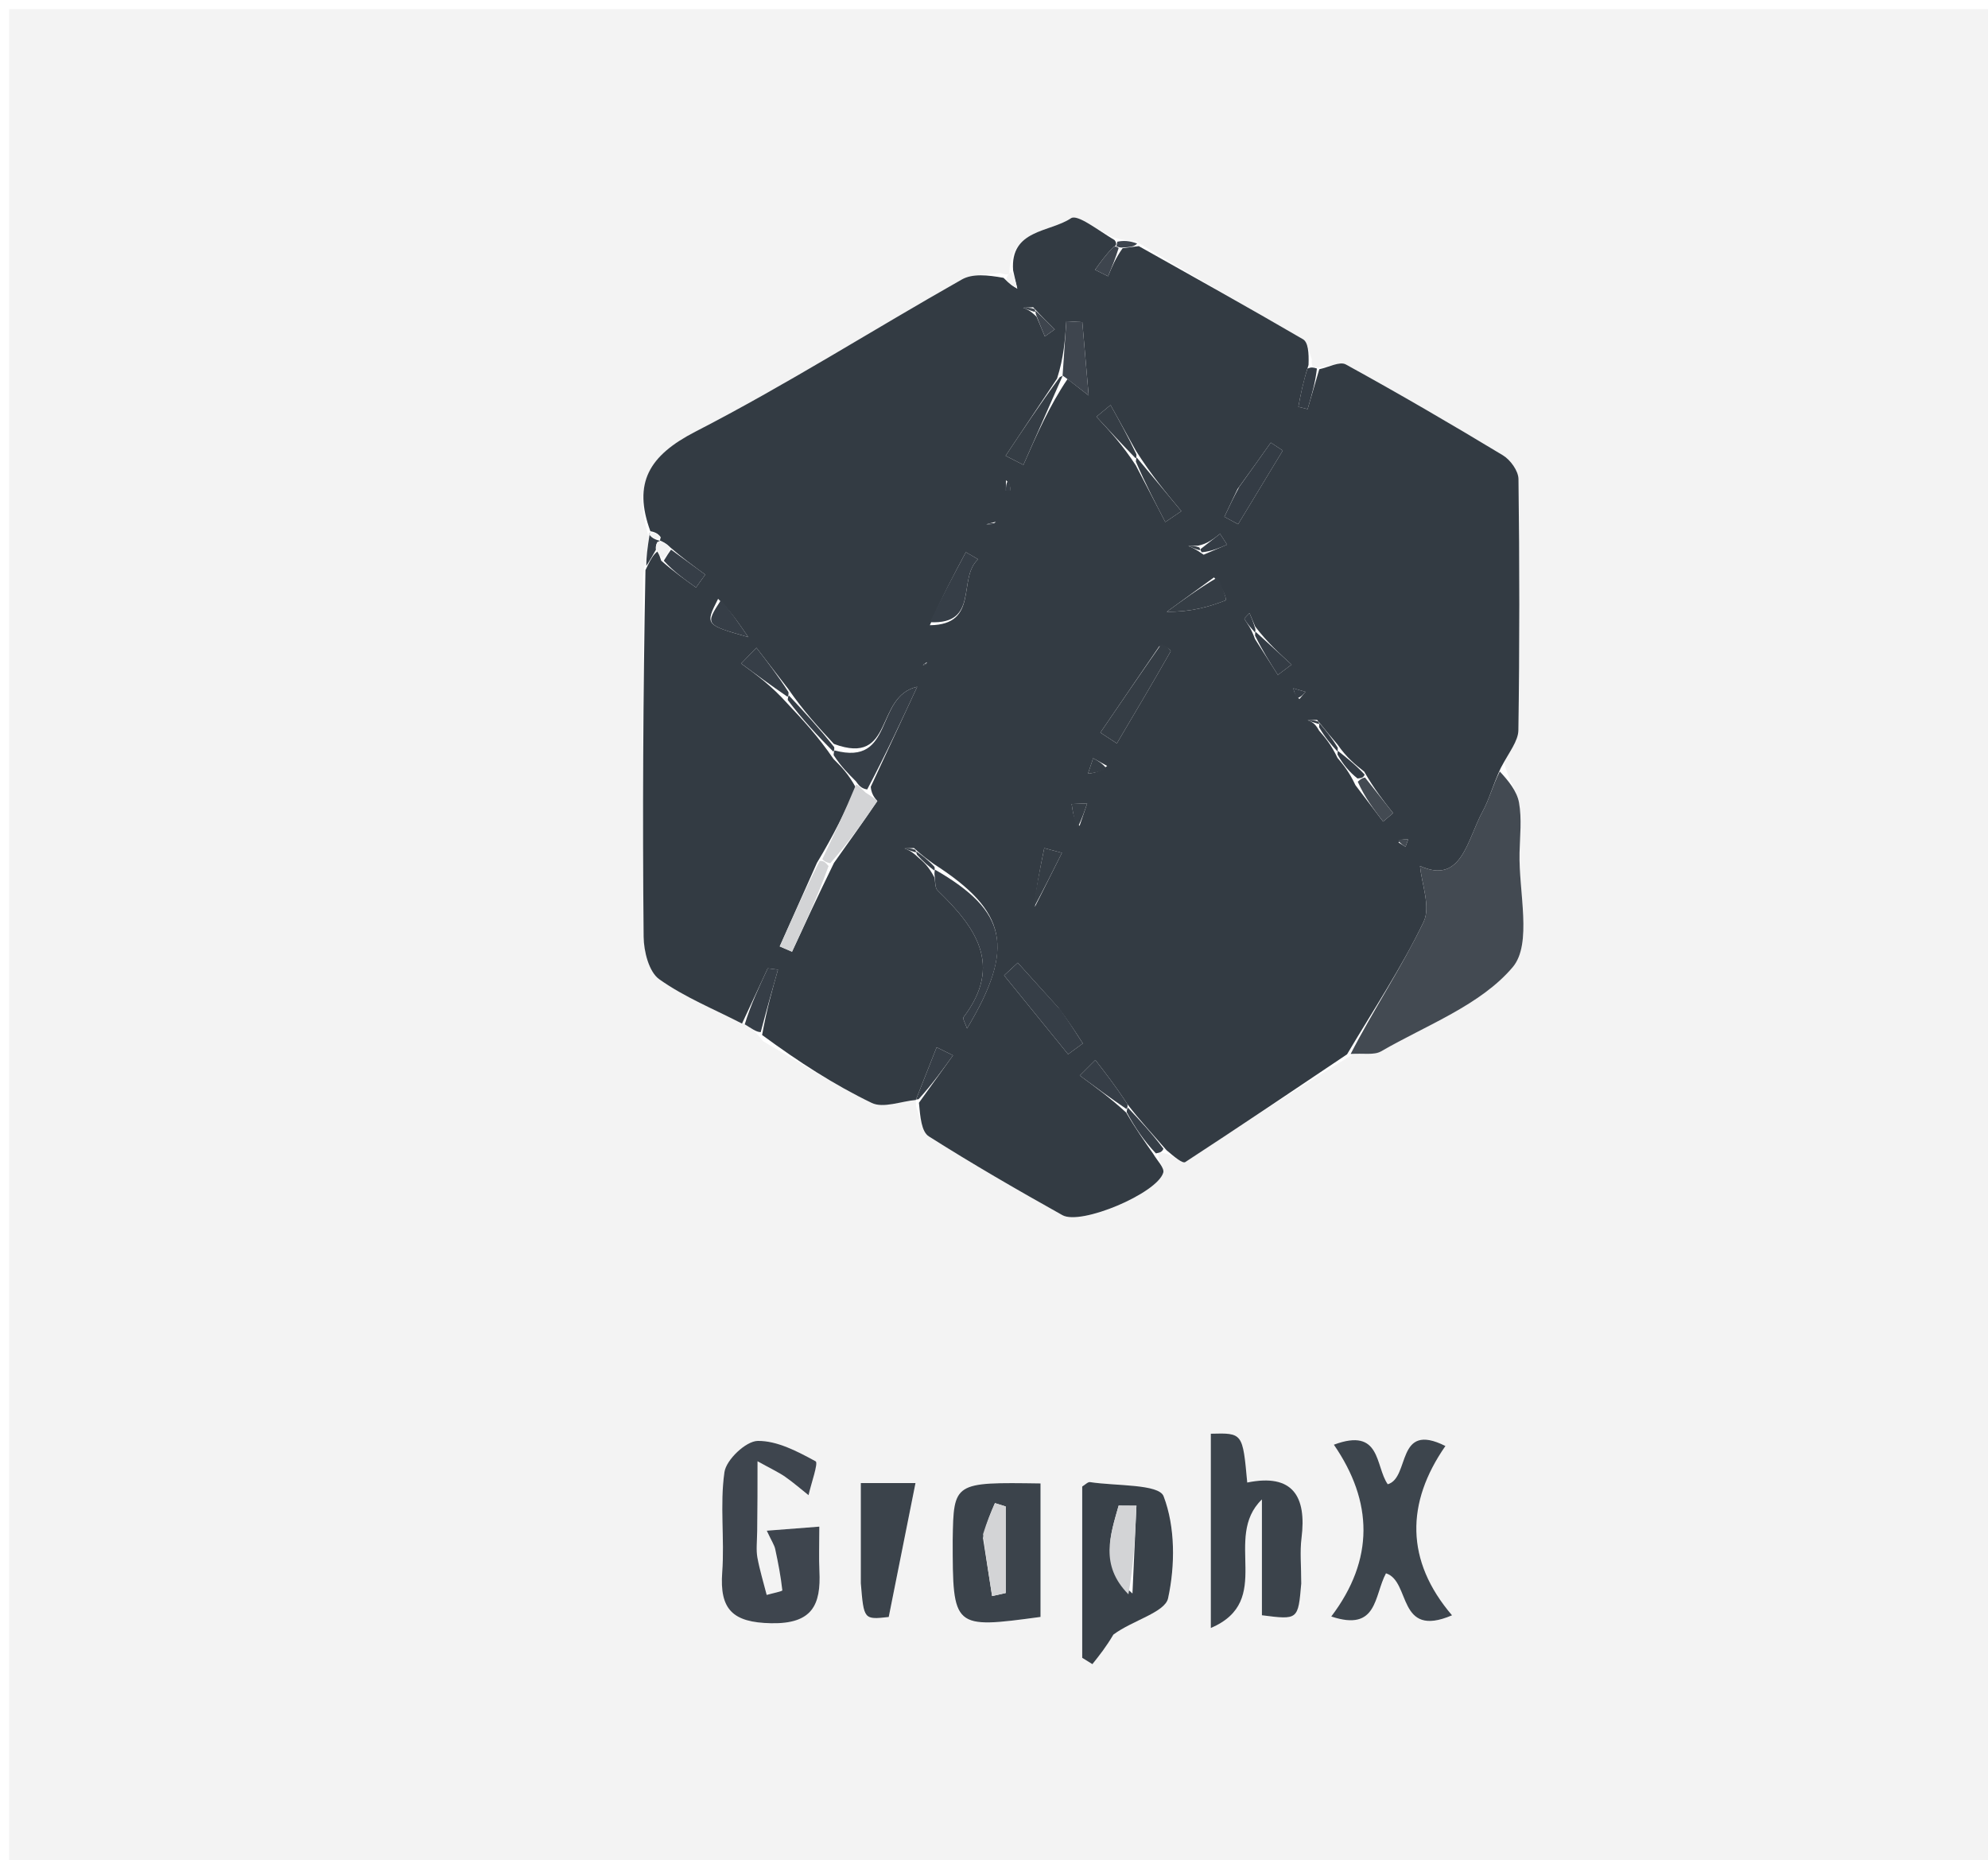
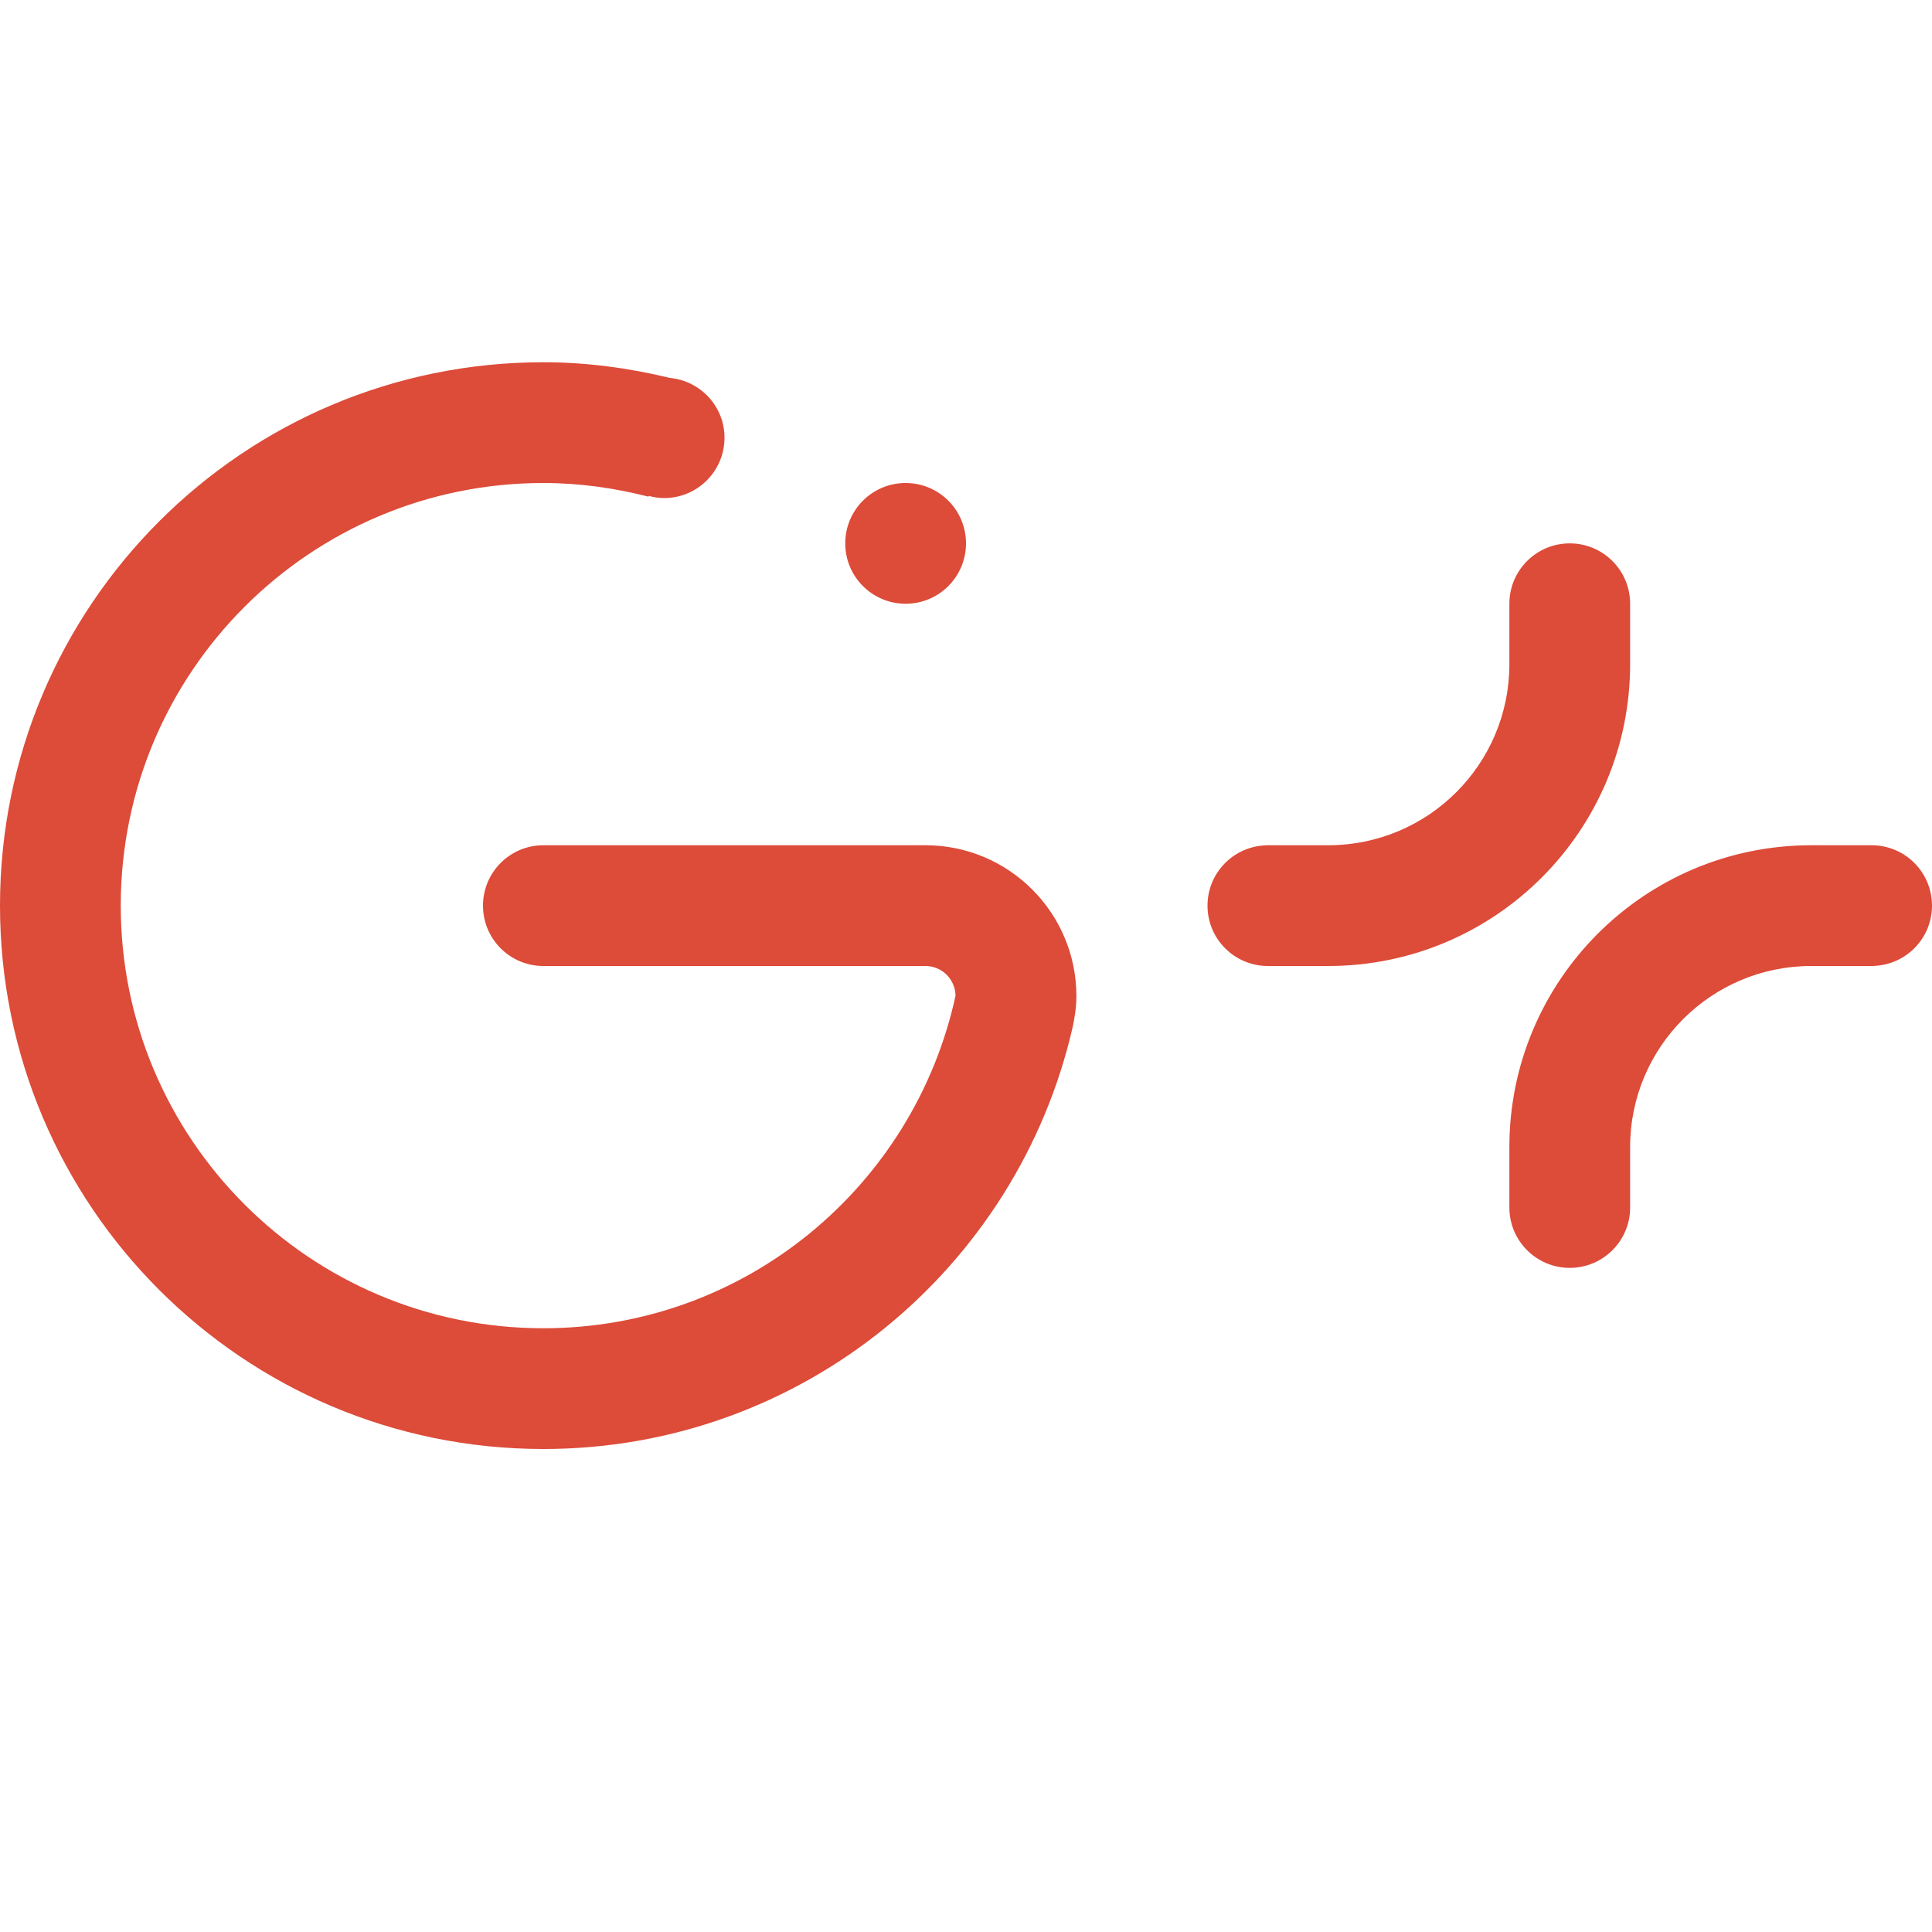
- <svg xmlns="http://www.w3.org/2000/svg" version="1.1" id="Layer_1" x="0px" y="0px" width="100%" viewBox="0 0 217 203" enable-background="new 0 0 217 203" xml:space="preserve">
-   <path fill="#F3F3F3" opacity="1" stroke="none" d=" M136,204   C90.667,204 45.833,204 1,204   C1,136.333 1,68.667 1,1   C73.333,1 145.667,1 218,1   C218,68.667 218,136.333 218,204   C190.833,204 163.667,204 136,204  M121.371,25.866   C119.839,25.122 117.614,23.345 116.902,23.823   C114.593,25.374 110.257,25.03 110.184,29.835   C110.055,29.95 109.926,30.065 109.203,29.801   C107.789,30.015 106.157,29.846 104.994,30.504   C95.279,36.002 85.835,42.012 75.92,47.109   C70.823,49.729 69.068,52.734 70.826,58.675   C70.679,59.759 70.533,60.844 70.201,62.857   C70.194,75.988 70.13,89.12 70.255,102.25   C70.27,103.843 70.833,106.084 71.955,106.884   C74.717,108.852 77.952,110.156 81.589,111.887   C82.056,112.269 82.522,112.651 83.288,113.652   C87.225,115.937 91.066,118.418 95.154,120.389   C96.412,120.996 98.342,120.212 99.995,120   C99.995,120 99.934,120.038 100.002,120.817   C100.447,121.919 100.574,123.525 101.39,124.042   C106.155,127.059 111.045,129.886 115.97,132.64   C117.996,133.774 126.294,130.263 126.974,128.005   C127.132,127.48 126.282,126.652 126.448,125.833   C126.635,125.799 126.821,125.766 127.659,126.043   C128.245,126.331 129.098,127.028 129.378,126.845   C135.303,122.984 141.163,119.024 147.825,115.006   C148.81,114.941 149.984,115.202 150.75,114.759   C155.715,111.887 161.609,109.721 165.12,105.568   C167.278,103.014 165.761,97.343 165.866,93.071   C165.911,91.252 166.122,89.389 165.812,87.624   C165.589,86.35 164.63,85.204 164.207,83.259   C164.741,82.073 165.723,80.893 165.74,79.699   C165.874,70.563 165.869,61.423 165.75,52.286   C165.739,51.398 164.865,50.19 164.049,49.697   C158.398,46.281 152.688,42.959 146.903,39.779   C146.235,39.411 144.985,40.103 143.49,40.14   C143.314,40.099 143.139,40.057 143.195,39.223   C142.884,38.472 142.787,37.355 142.228,37.029   C136.296,33.568 130.29,30.234 123.938,26.297   C123.286,26.271 122.633,26.246 121.371,25.866  M82.688,166.578   C82.688,164.481 82.688,162.385 82.688,159.501   C84.233,160.359 85.009,160.713 85.698,161.192   C86.587,161.81 87.406,162.528 88.256,163.203   C88.543,161.92 89.349,159.681 89.032,159.508   C87.061,158.436 84.829,157.248 82.703,157.281   C81.419,157.301 79.274,159.33 79.078,160.682   C78.561,164.258 79.101,167.974 78.834,171.605   C78.534,175.668 79.957,177.099 84.165,177.182   C88.654,177.27 89.625,175.198 89.443,171.477   C89.373,170.031 89.432,168.58 89.432,166.637   C87.297,166.803 85.688,166.927 83.699,167.082   C84.244,168.25 84.523,168.648 84.618,169.086   C84.939,170.577 85.23,172.078 85.395,173.591   C85.407,173.695 84.283,173.922 83.688,174.092   C83.342,172.738 82.93,171.397 82.676,170.026   C82.527,169.223 82.629,168.373 82.688,166.578  M142.037,172.376   C142.037,170.884 141.88,169.371 142.066,167.902   C142.645,163.319 141.102,160.811 136.142,161.823   C135.646,156.404 135.646,156.404 132.167,156.495   C132.167,163.234 132.167,169.975 132.167,177.702   C139.162,174.712 133.394,167.881 137.744,163.666   C137.744,168.539 137.744,172.477 137.744,176.311   C141.696,176.818 141.696,176.818 142.037,172.376  M151.465,171.408   C154.018,172.586 152.478,178.894 158.496,176.316   C153.389,170.346 153.466,164.031 157.775,157.836   C152.337,155.101 153.947,161.301 151.48,162.012   C150.094,160.038 150.784,155.755 145.598,157.694   C149.871,163.902 150.034,170.217 145.314,176.446   C150.389,178.14 149.972,174.195 151.465,171.408  M121.573,178.017   C123.646,176.852 127.166,176 127.501,174.457   C128.281,170.874 128.293,166.661 127.012,163.318   C126.496,161.969 121.791,162.211 118.984,161.778   C118.74,161.74 118.438,162.076 118.129,162.258   C118.129,168.485 118.129,174.721 118.129,180.957   C118.499,181.187 118.87,181.417 119.24,181.647   C119.991,180.706 120.742,179.764 121.573,178.017  M103.991,168.562   C103.994,177.772 104.012,177.787 113.577,176.493   C113.577,171.627 113.577,166.766 113.577,161.922   C104.092,161.784 104.092,161.784 103.991,168.562  M93.963,173.294   C94.292,176.801 94.292,176.801 97.009,176.5   C97.999,171.543 98.96,166.735 99.93,161.884   C98.498,161.884 96.439,161.884 93.963,161.884   C93.963,165.505 93.963,168.932 93.963,173.294  z" />
-   <path fill="#333B43" opacity="1" stroke="none" d=" M80.996,111.727   C77.952,110.156 74.717,108.852 71.955,106.884   C70.833,106.084 70.27,103.843 70.255,102.25   C70.13,89.12 70.194,75.988 70.455,62.23   C71.004,61.072 71.3,60.541 71.763,60.198   C71.969,60.551 72.007,60.715 72.173,61.197   C73.524,62.386 74.748,63.256 75.971,64.127   C76.309,63.657 76.646,63.187 76.984,62.717   C75.739,61.809 74.494,60.902 73.106,59.702   C72.639,59.257 72.314,59.104 71.991,58.985   C71.991,59.019 72.055,59.04 72.114,58.647   C71.771,58.155 71.369,58.056 70.962,57.976   C70.958,57.996 70.991,57.985 70.991,57.985   C69.068,52.734 70.823,49.729 75.92,47.109   C85.835,42.012 95.279,36.002 104.994,30.504   C106.157,29.846 107.789,30.015 109.538,30.326   C110.262,31.067 110.651,31.282 111.04,31.498   C110.889,30.835 110.738,30.171 110.586,29.508   C110.257,25.03 114.593,25.374 116.902,23.823   C117.614,23.345 119.839,25.122 121.655,26.204   C121.939,26.542 121.866,26.858 121.558,26.942   C120.676,27.834 120.103,28.643 119.53,29.452   C120.004,29.687 120.478,29.923 120.952,30.158   C121.364,29.157 121.776,28.157 122.539,27.096   C123.361,26.979 123.833,26.922 124.304,26.865   C130.29,30.234 136.296,33.568 142.228,37.029   C142.787,37.355 142.884,38.472 142.833,39.833   C142.222,41.764 141.971,43.084 141.721,44.404   C142.058,44.489 142.395,44.574 142.732,44.658   C143.156,43.207 143.581,41.755 144.005,40.303   C144.985,40.103 146.235,39.411 146.903,39.779   C152.688,42.959 158.398,46.281 164.049,49.697   C164.865,50.19 165.739,51.398 165.75,52.286   C165.869,61.423 165.874,70.563 165.74,79.699   C165.723,80.893 164.741,82.073 163.812,83.837   C162.912,85.781 162.564,87.235 161.871,88.498   C160.127,91.678 159.56,96.596 155.003,94.526   C155.172,96.45 156.188,98.977 155.391,100.631   C152.983,105.63 149.872,110.291 147.035,115.084   C141.163,119.024 135.303,122.984 129.378,126.845   C129.098,127.028 128.245,126.331 127.326,125.543   C125.699,123.662 124.405,122.281 123.07,120.539   C121.874,118.686 120.719,117.194 119.564,115.702   C118.997,116.268 118.429,116.834 117.862,117.4   C119.542,118.634 121.222,119.868 122.932,121.443   C123.939,123.177 124.917,124.571 125.895,125.964   C126.282,126.652 127.132,127.48 126.974,128.005   C126.294,130.263 117.996,133.774 115.97,132.64   C111.045,129.886 106.155,127.059 101.39,124.042   C100.574,123.525 100.447,121.919 100.307,120.37   C101.751,118.348 102.889,116.773 104.027,115.198   C103.431,114.903 102.836,114.608 102.24,114.313   C101.481,116.23 100.723,118.148 99.964,120.065   C98.342,120.212 96.412,120.996 95.154,120.389   C91.066,118.418 87.225,115.937 83.187,112.973   C83.698,110.142 84.309,107.991 84.921,105.84   C84.547,105.793 84.173,105.747 83.799,105.7   C82.865,107.709 81.93,109.718 80.996,111.727  M99.758,92.566   C99.414,92.58 99.07,92.595 98.726,92.609   C99.123,92.762 99.52,92.915 100.203,93.57   C100.783,94.061 101.362,94.553 101.993,95.776   C102.103,96.26 102.049,96.914 102.348,97.202   C106.46,101.173 109.523,105.313 105.178,111.024   C105.048,111.195 105.381,111.718 105.559,112.26   C110.816,103.478 109.961,99.471 101.937,94.31   C101.301,93.851 100.664,93.393 99.758,92.566  M112.775,33.537   C112.411,33.555 112.046,33.573 111.682,33.591   C112.093,33.756 112.505,33.921 113.151,34.579   C113.451,35.294 113.751,36.009 114.051,36.724   C114.411,36.466 114.771,36.209 115.131,35.951   C114.439,35.275 113.747,34.599 112.775,33.537  M143.763,78.577   C143.419,78.59 143.075,78.603 142.732,78.616   C143.134,78.764 143.537,78.912 143.985,79.751   C144.644,80.513 145.303,81.275 145.993,82.724   C146.631,83.484 147.268,84.243 147.955,85.706   C148.961,87.031 149.967,88.357 150.973,89.682   C151.337,89.372 151.701,89.062 152.065,88.752   C151.045,87.459 150.024,86.165 148.914,84.226   C147.956,83.471 146.998,82.716 146.001,81.268   C145.345,80.496 144.689,79.723 143.763,78.577  M130.769,59.562   C130.418,59.575 130.066,59.587 129.715,59.6   C130.112,59.766 130.51,59.931 131.386,60.546   C132.238,60.18 133.091,59.814 133.943,59.447   C133.687,59.054 133.431,58.661 133.175,58.268   C132.463,58.825 131.75,59.382 130.769,59.562  M137.016,68.397   C136.808,67.905 136.599,67.413 136.391,66.92   C136.194,67.144 135.788,67.496 135.833,67.57   C136.155,68.094 136.569,68.561 136.988,69.752   C137.82,71.058 138.652,72.363 139.484,73.668   C139.984,73.293 140.484,72.918 140.983,72.543   C139.672,71.346 138.36,70.15 137.016,68.397  M124.009,49.231   C123.08,47.557 122.151,45.884 121.222,44.211   C120.708,44.636 120.195,45.062 119.682,45.488   C121.098,47.015 122.515,48.542 123.979,50.798   C125.052,52.861 126.125,54.923 127.198,56.986   C127.783,56.588 128.368,56.191 128.953,55.793   C127.326,53.839 125.699,51.885 124.009,49.231  M86.026,75.181   C84.873,73.688 83.72,72.194 82.566,70.701   C82.01,71.277 81.454,71.852 80.898,72.427   C82.567,73.651 84.236,74.875 85.967,76.814   C87.616,78.572 89.264,80.331 90.988,82.852   C91.802,83.663 92.616,84.473 93.443,86.017   C92.215,88.604 90.988,91.191 89.176,94.176   C87.821,97.218 86.466,100.261 85.111,103.304   C85.559,103.497 86.007,103.69 86.454,103.884   C87.855,100.855 89.257,97.826 91.033,94.187   C92.626,91.948 94.223,89.713 95.764,87.439   C95.788,87.403 95.109,86.89 95.049,85.875   C96.739,82.237 98.43,78.599 100.12,74.961   C95.419,76.028 97.68,83.672 91.025,81.203   C89.385,79.436 87.746,77.67 86.026,75.181  M116.524,41.375   C117.096,41.82 117.669,42.264 118.834,43.17   C118.555,39.946 118.348,37.554 118.141,35.162   C117.559,35.129 116.977,35.096 116.395,35.063   C116.258,37.044 116.122,39.025 115.384,41.32   C113.511,44.13 111.639,46.94 109.767,49.75   C110.414,50.081 111.062,50.413 111.709,50.744   C113.139,47.502 114.569,44.259 116.524,41.375  M115.523,109.992   C114.047,108.357 112.571,106.722 111.096,105.088   C110.598,105.549 110.101,106.01 109.603,106.471   C111.931,109.339 114.259,112.207 116.587,115.075   C117.123,114.681 117.66,114.287 118.197,113.894   C117.475,112.766 116.752,111.639 115.523,109.992  M126.535,70.552   C124.393,73.691 122.251,76.83 120.109,79.969   C120.709,80.361 121.31,80.752 121.911,81.144   C123.881,77.808 125.865,74.48 127.776,71.11   C127.854,70.973 127.245,70.446 126.535,70.552  M135.075,53.392   C134.599,54.399 134.123,55.405 133.647,56.412   C134.147,56.681 134.647,56.949 135.147,57.218   C136.772,54.538 138.397,51.857 140.022,49.177   C139.586,48.889 139.15,48.601 138.714,48.313   C137.639,49.829 136.564,51.344 135.075,53.392  M101.497,68.247   C106.958,68.19 104.478,63.11 106.768,61.047   C106.321,60.789 105.875,60.53 105.428,60.271   C104.123,62.709 102.819,65.147 101.497,68.247  M132.51,63.027   C130.793,64.278 129.076,65.528 127.359,66.779   C129.992,66.801 131.935,66.259 133.802,65.523   C133.919,65.476 133.439,63.916 132.51,63.027  M112.968,98.978   C113.952,97.017 114.935,95.055 115.918,93.094   C115.275,92.921 114.631,92.747 113.987,92.574   C113.516,94.865 113.045,97.156 112.968,98.978  M78.385,65.364   C76.951,68.193 76.955,68.199 81.682,69.545   C80.466,67.771 79.736,66.708 78.385,65.364  M117.84,90.147   C118.117,89.329 118.394,88.511 118.672,87.693   C118.105,87.717 117.539,87.74 116.973,87.764   C117.116,88.697 117.259,89.63 117.84,90.147  M120.851,83.603   C120.342,83.322 119.833,83.041 119.325,82.76   C119.134,83.324 118.944,83.888 118.753,84.453   C119.406,84.361 120.058,84.27 120.851,83.603  M141.834,76.308   C142.057,76.044 142.28,75.78 142.502,75.516   C142.06,75.387 141.617,75.259 141.175,75.131   C141.246,75.46 141.317,75.79 141.834,76.308  M109.807,52.416   C109.803,52.795 109.798,53.173 109.794,53.552   C109.951,53.553 110.244,53.565 110.245,53.555   C110.274,53.178 110.276,52.8 109.807,52.416  M152.653,91.968   C152.909,92.121 153.166,92.274 153.422,92.427   C153.516,92.162 153.611,91.897 153.705,91.632   C153.325,91.591 152.944,91.55 152.653,91.968  M108.708,56.952   C108.361,57.042 108.014,57.133 107.667,57.223   C107.994,57.273 108.321,57.323 108.708,56.952  M101.171,72.279   C101.025,72.385 100.88,72.491 100.734,72.597   C100.935,72.576 101.135,72.556 101.171,72.279  M98.574,90.515   C98.574,90.515 98.478,90.569 98.574,90.515  z" />
-   <path fill="#434A52" opacity="1" stroke="none" d=" M147.43,115.045   C149.872,110.291 152.983,105.63 155.391,100.631   C156.188,98.977 155.172,96.45 155.003,94.526   C159.56,96.596 160.127,91.678 161.871,88.498   C162.564,87.235 162.912,85.781 163.708,84.207   C164.63,85.204 165.589,86.35 165.812,87.624   C166.122,89.389 165.911,91.252 165.866,93.071   C165.761,97.343 167.278,103.014 165.12,105.568   C161.609,109.721 155.715,111.887 150.75,114.759   C149.984,115.202 148.81,114.941 147.43,115.045  z" />
-   <path fill="#3E454E" opacity="1" stroke="none" d=" M82.653,167.061   C82.629,168.373 82.527,169.223 82.676,170.026   C82.93,171.397 83.342,172.738 83.688,174.092   C84.283,173.922 85.407,173.695 85.395,173.591   C85.23,172.078 84.939,170.577 84.618,169.086   C84.523,168.648 84.244,168.25 83.699,167.082   C85.688,166.927 87.297,166.803 89.432,166.637   C89.432,168.58 89.373,170.031 89.443,171.477   C89.625,175.198 88.654,177.27 84.165,177.182   C79.957,177.099 78.534,175.668 78.834,171.605   C79.101,167.974 78.561,164.258 79.078,160.682   C79.274,159.33 81.419,157.301 82.703,157.281   C84.829,157.248 87.061,158.436 89.032,159.508   C89.349,159.681 88.543,161.92 88.256,163.203   C87.406,162.528 86.587,161.81 85.698,161.192   C85.009,160.713 84.233,160.359 82.688,159.501   C82.688,162.385 82.688,164.481 82.653,167.061  z" />
-   <path fill="#3B434B" opacity="1" stroke="none" d=" M142.037,172.843   C141.696,176.818 141.696,176.818 137.744,176.311   C137.744,172.477 137.744,168.539 137.744,163.666   C133.394,167.881 139.162,174.712 132.167,177.702   C132.167,169.975 132.167,163.234 132.167,156.495   C135.646,156.404 135.646,156.404 136.142,161.823   C141.102,160.811 142.645,163.319 142.066,167.902   C141.88,169.371 142.037,170.884 142.037,172.843  z" />
-   <path fill="#3D454D" opacity="1" stroke="none" d=" M151.287,171.733   C149.972,174.195 150.389,178.14 145.314,176.446   C150.034,170.217 149.871,163.902 145.598,157.694   C150.784,155.755 150.094,160.038 151.48,162.012   C153.947,161.301 152.337,155.101 157.775,157.836   C153.466,164.031 153.389,170.346 158.496,176.316   C152.478,178.894 154.018,172.586 151.287,171.733  z" />
-   <path fill="#394149" opacity="1" stroke="none" d=" M121.533,178.419   C120.742,179.764 119.991,180.706 119.24,181.647   C118.87,181.417 118.499,181.187 118.129,180.957   C118.129,174.721 118.129,168.485 118.129,162.258   C118.438,162.076 118.74,161.74 118.984,161.778   C121.791,162.211 126.496,161.969 127.012,163.318   C128.293,166.661 128.281,170.874 127.501,174.457   C127.166,176 123.646,176.852 121.533,178.419  M123.612,173.934   C123.757,170.741 123.902,167.548 124.048,164.355   C123.4,164.35 122.753,164.346 122.106,164.342   C121.198,167.581 120.005,170.816 123.612,173.934  z" />
-   <path fill="#3B434B" opacity="1" stroke="none" d=" M103.991,168.1   C104.092,161.784 104.092,161.784 113.577,161.922   C113.577,166.766 113.577,171.627 113.577,176.493   C104.012,177.787 103.994,177.772 103.991,168.1  M107.301,167.883   C107.631,169.994 107.962,172.105 108.293,174.216   C108.788,174.105 109.283,173.995 109.778,173.884   C109.778,170.735 109.778,167.587 109.778,164.438   C109.387,164.315 108.996,164.192 108.604,164.069   C108.172,165.058 107.739,166.047 107.301,167.883  z" />
-   <path fill="#3B434B" opacity="1" stroke="none" d=" M93.963,172.826   C93.963,168.932 93.963,165.505 93.963,161.884   C96.439,161.884 98.498,161.884 99.93,161.884   C98.96,166.735 97.999,171.543 97.009,176.5   C94.292,176.801 94.292,176.801 93.963,172.826  z" />
-   <path fill="#363E47" opacity="1" stroke="none" d=" M81.293,111.807   C81.93,109.718 82.865,107.709 83.799,105.7   C84.173,105.747 84.547,105.793 84.921,105.84   C84.309,107.991 83.698,110.142 83.037,112.663   C82.522,112.651 82.056,112.269 81.293,111.807  z" />
-   <path fill="#363E47" opacity="1" stroke="none" d=" M123.111,120.9   C124.405,122.281 125.699,123.662 127,125.388   C126.821,125.766 126.635,125.799 126.172,125.898   C124.917,124.571 123.939,123.177 122.983,121.392   C123.005,120.999 123.111,120.9 123.111,120.9  z" />
-   <path fill="#343C45" opacity="1" stroke="none" d=" M143.747,40.222   C143.581,41.755 143.156,43.207 142.732,44.658   C142.395,44.574 142.058,44.489 141.721,44.404   C141.971,43.084 142.222,41.764 142.718,40.23   C143.139,40.057 143.314,40.099 143.747,40.222  z" />
-   <path fill="#363E47" opacity="1" stroke="none" d=" M71.595,60.009   C71.3,60.541 71.004,61.072 70.548,61.765   C70.533,60.844 70.679,59.759 70.908,58.33   C70.991,57.985 70.958,57.996 70.877,58.34   C71.217,58.803 71.636,58.921 72.055,59.04   C72.055,59.04 71.991,59.019 71.755,59.199   C71.545,59.589 71.57,59.799 71.595,60.009  z" />
-   <path fill="#3E454E" opacity="1" stroke="none" d=" M121.866,26.858   C121.866,26.858 121.939,26.542 121.96,26.381   C122.633,26.246 123.286,26.271 124.121,26.581   C123.833,26.922 123.361,26.979 122.456,27.024   C122.022,27.013 121.866,26.858 121.866,26.858  z" />
-   <path fill="#363E47" opacity="1" stroke="none" d=" M102.068,94.93   C109.961,99.471 110.816,103.478 105.559,112.26   C105.381,111.718 105.048,111.195 105.178,111.024   C109.523,105.313 106.46,101.173 102.348,97.202   C102.049,96.914 102.103,96.26 102,95.383   C102.007,94.99 102.068,94.93 102.068,94.93  z" />
-   <path fill="#363E47" opacity="1" stroke="none" d=" M91.097,81.911   C97.68,83.672 95.419,76.028 100.12,74.961   C98.43,78.599 96.739,82.237 94.658,86.172   C93.988,86.074 93.709,85.679 93.43,85.284   C92.616,84.473 91.802,83.663 90.996,82.425   C91.004,81.999 91.097,81.911 91.097,81.911  z" />
-   <path fill="#363E47" opacity="1" stroke="none" d=" M115.776,110.251   C116.752,111.639 117.475,112.766 118.197,113.894   C117.66,114.287 117.123,114.681 116.587,115.075   C114.259,112.207 111.931,109.339 109.603,106.471   C110.101,106.01 110.598,105.549 111.096,105.088   C112.571,106.722 114.047,108.357 115.776,110.251  z" />
-   <path fill="#353D45" opacity="1" stroke="none" d=" M126.746,70.326   C127.245,70.446 127.854,70.973 127.776,71.11   C125.865,74.48 123.881,77.808 121.911,81.144   C121.31,80.752 120.709,80.361 120.109,79.969   C122.251,76.83 124.393,73.691 126.746,70.326  z" />
-   <path fill="#343C45" opacity="1" stroke="none" d=" M135.281,53.126   C136.564,51.344 137.639,49.829 138.714,48.313   C139.15,48.601 139.586,48.889 140.022,49.177   C138.397,51.857 136.772,54.538 135.147,57.218   C134.647,56.949 134.147,56.681 133.647,56.412   C134.123,55.405 134.599,54.399 135.281,53.126  z" />
-   <path fill="#363E47" opacity="1" stroke="none" d=" M101.505,67.916   C102.819,65.147 104.123,62.709 105.428,60.271   C105.875,60.53 106.321,60.789 106.768,61.047   C104.478,63.11 106.958,68.19 101.505,67.916  z" />
-   <path fill="#D3D4D6" opacity="1" stroke="none" d=" M93.436,85.65   C93.709,85.679 93.988,86.074 94.513,86.534   C95.109,86.89 95.788,87.403 95.764,87.439   C94.223,89.713 92.626,91.948 90.63,94.229   C90.072,94.107 89.916,93.942 89.761,93.778   C90.988,91.191 92.215,88.604 93.436,85.65  z" />
-   <path fill="#3E454E" opacity="1" stroke="none" d=" M115.985,41.006   C116.122,39.025 116.258,37.044 116.395,35.063   C116.977,35.096 117.559,35.129 118.141,35.162   C118.348,37.554 118.555,39.946 118.834,43.17   C117.669,42.264 117.096,41.82 116.262,41.187   C116,41 115.985,41.006 115.985,41.006  z" />
-   <path fill="#353D45" opacity="1" stroke="none" d=" M132.873,63.043   C133.439,63.916 133.919,65.476 133.802,65.523   C131.935,66.259 129.992,66.801 127.359,66.779   C129.076,65.528 130.793,64.278 132.873,63.043  z" />
-   <path fill="#353D45" opacity="1" stroke="none" d=" M115.999,41.008   C114.569,44.259 113.139,47.502 111.709,50.744   C111.062,50.413 110.414,50.081 109.767,49.75   C111.639,46.94 113.511,44.13 115.684,41.163   C115.985,41.006 116,41 115.999,41.008  z" />
-   <path fill="#363E47" opacity="1" stroke="none" d=" M86.106,75.904   C87.746,77.67 89.385,79.436 91.061,81.557   C91.097,81.911 91.004,81.999 90.958,82.044   C89.264,80.331 87.616,78.572 85.986,76.406   C86.004,75.999 86.106,75.904 86.106,75.904  z" />
-   <path fill="#D3D4D6" opacity="1" stroke="none" d=" M90.442,94.534   C89.257,97.826 87.855,100.855 86.454,103.884   C86.007,103.69 85.559,103.497 85.111,103.304   C86.466,100.261 87.821,97.218 89.468,93.977   C89.916,93.942 90.072,94.107 90.442,94.534  z" />
-   <path fill="#363E47" opacity="1" stroke="none" d=" M85.955,76.049   C84.236,74.875 82.567,73.651 80.898,72.427   C81.454,71.852 82.01,71.277 82.566,70.701   C83.72,72.194 84.873,73.688 86.066,75.542   C86.106,75.904 86.004,75.999 85.955,76.049  z" />
-   <path fill="#353D45" opacity="1" stroke="none" d=" M124.073,49.931   C125.699,51.885 127.326,53.839 128.953,55.793   C128.368,56.191 127.783,56.588 127.198,56.986   C126.125,54.923 125.052,52.861 123.99,50.399   C124.001,50 124.073,49.931 124.073,49.931  z" />
-   <path fill="#363E47" opacity="1" stroke="none" d=" M122.953,121.051   C121.222,119.868 119.542,118.634 117.862,117.4   C118.429,116.834 118.997,116.268 119.564,115.702   C120.719,117.194 121.874,118.686 123.07,120.539   C123.111,120.9 123.005,120.999 122.953,121.051  z" />
-   <path fill="#353D45" opacity="1" stroke="none" d=" M112.771,99.212   C113.045,97.156 113.516,94.865 113.987,92.574   C114.631,92.747 115.275,92.921 115.918,93.094   C114.935,95.055 113.952,97.017 112.771,99.212  z" />
-   <path fill="#363E47" opacity="1" stroke="none" d=" M78.696,65.504   C79.736,66.708 80.466,67.771 81.682,69.545   C76.955,68.199 76.951,68.193 78.696,65.504  z" />
-   <path fill="#363E47" opacity="1" stroke="none" d=" M73.249,59.995   C74.494,60.902 75.739,61.809 76.984,62.717   C76.646,63.187 76.309,63.657 75.971,64.127   C74.748,63.256 73.524,62.386 72.458,61.203   C72.827,60.593 73.038,60.294 73.249,59.995  z" />
-   <path fill="#363E47" opacity="1" stroke="none" d=" M99.979,120.033   C100.723,118.148 101.481,116.23 102.24,114.313   C102.836,114.608 103.431,114.903 104.027,115.198   C102.889,116.773 101.751,118.348 100.273,119.98   C99.934,120.038 99.995,120 99.979,120.033  z" />
-   <path fill="#353D45" opacity="1" stroke="none" d=" M123.966,50.034   C122.515,48.542 121.098,47.015 119.682,45.488   C120.195,45.062 120.708,44.636 121.222,44.211   C122.151,45.884 123.08,47.557 124.041,49.581   C124.073,49.931 124.001,50 123.966,50.034  z" />
-   <path fill="#434A52" opacity="1" stroke="none" d=" M149.003,84.872   C150.024,86.165 151.045,87.459 152.065,88.752   C151.701,89.062 151.337,89.372 150.973,89.682   C149.967,88.357 148.961,87.031 148.206,85.327   C148.639,84.923 148.821,84.897 149.003,84.872  z" />
-   <path fill="#343C45" opacity="1" stroke="none" d=" M137.048,68.953   C138.36,70.15 139.672,71.346 140.983,72.543   C140.484,72.918 139.984,73.293 139.484,73.668   C138.652,72.363 137.82,71.058 136.995,69.376   C137.001,68.999 137.048,68.953 137.048,68.953  z" />
-   <path fill="#353D45" opacity="1" stroke="none" d=" M117.621,90.355   C117.259,89.63 117.116,88.697 116.973,87.764   C117.539,87.74 118.105,87.717 118.672,87.693   C118.394,88.511 118.117,89.329 117.621,90.355  z" />
-   <path fill="#343C45" opacity="1" stroke="none" d=" M148.958,84.549   C148.821,84.897 148.639,84.923 148.181,84.975   C147.268,84.243 146.631,83.484 145.997,82.361   C146.001,81.999 146.04,81.961 146.04,81.961   C146.998,82.716 147.956,83.471 148.958,84.549  z" />
-   <path fill="#353D45" opacity="1" stroke="none" d=" M120.78,83.891   C120.058,84.27 119.406,84.361 118.753,84.453   C118.944,83.888 119.134,83.324 119.325,82.76   C119.833,83.041 120.342,83.322 120.78,83.891  z" />
-   <path fill="#343C45" opacity="1" stroke="none" d=" M131.038,59.939   C131.75,59.382 132.463,58.825 133.175,58.268   C133.431,58.661 133.687,59.054 133.943,59.447   C133.091,59.814 132.238,60.18 131.181,60.284   C130.976,60.021 131.038,59.939 131.038,59.939  z" />
-   <path fill="#3E454E" opacity="1" stroke="none" d=" M122.105,27.084   C121.776,28.157 121.364,29.157 120.952,30.158   C120.478,29.923 120.004,29.687 119.53,29.452   C120.103,28.643 120.676,27.834 121.558,26.942   C121.866,26.858 122.022,27.013 122.105,27.084  z" />
-   <path fill="#343C45" opacity="1" stroke="none" d=" M144.032,78.95   C144.689,79.723 145.345,80.496 146.02,81.615   C146.04,81.961 146.001,81.999 145.981,82.017   C145.303,81.275 144.644,80.513 143.987,79.379   C143.988,79.007 144.032,78.95 144.032,78.95  z" />
-   <path fill="#3E454E" opacity="1" stroke="none" d=" M113.055,33.922   C113.747,34.599 114.439,35.275 115.131,35.951   C114.771,36.209 114.411,36.466 114.051,36.724   C113.751,36.009 113.451,35.294 113.07,34.293   C112.989,34.006 113.055,33.922 113.055,33.922  z" />
-   <path fill="#343C45" opacity="1" stroke="none" d=" M141.611,76.214   C141.317,75.79 141.246,75.46 141.175,75.131   C141.617,75.259 142.06,75.387 142.502,75.516   C142.28,75.78 142.057,76.044 141.611,76.214  z" />
-   <path fill="#343C45" opacity="1" stroke="none" d=" M136.977,69.022   C136.569,68.561 136.155,68.094 135.833,67.57   C135.788,67.496 136.194,67.144 136.391,66.92   C136.599,67.413 136.808,67.905 137.032,68.675   C137.048,68.953 137.001,68.999 136.977,69.022  z" />
-   <path fill="#363E47" opacity="1" stroke="none" d=" M110.045,52.419   C110.276,52.8 110.274,53.178 110.245,53.555   C110.244,53.565 109.951,53.553 109.794,53.552   C109.798,53.173 109.803,52.795 110.045,52.419  z" />
-   <path fill="#363E47" opacity="1" stroke="none" d=" M101.974,95.017   C101.362,94.553 100.783,94.061 100.091,93.287   C99.978,93.005 100.028,92.934 100.028,92.934   C100.664,93.393 101.301,93.851 102.002,94.62   C102.068,94.93 102.007,94.99 101.974,95.017  z" />
-   <path fill="#434A52" opacity="1" stroke="none" d=" M152.609,91.738   C152.944,91.55 153.325,91.591 153.705,91.632   C153.611,91.897 153.516,92.162 153.422,92.427   C153.166,92.274 152.909,92.121 152.609,91.738  z" />
-   <path fill="#363E47" opacity="1" stroke="none" d=" M108.678,57.163   C108.321,57.323 107.994,57.273 107.667,57.223   C108.014,57.133 108.361,57.042 108.678,57.163  z" />
-   <path fill="#353D45" opacity="1" stroke="none" d=" M99.948,93.036   C99.52,92.915 99.123,92.762 98.726,92.609   C99.07,92.595 99.414,92.58 99.893,92.75   C100.028,92.934 99.978,93.005 99.948,93.036  z" />
-   <path fill="#343C45" opacity="1" stroke="none" d=" M143.964,79.034   C143.537,78.912 143.134,78.764 142.732,78.616   C143.075,78.603 143.419,78.59 143.898,78.763   C144.032,78.95 143.988,79.007 143.964,79.034  z" />
-   <path fill="#363E47" opacity="1" stroke="none" d=" M101.253,72.407   C101.135,72.556 100.935,72.576 100.734,72.597   C100.88,72.491 101.025,72.385 101.253,72.407  z" />
-   <path fill="#353D45" opacity="1" stroke="none" d=" M130.942,60.059   C130.51,59.931 130.112,59.766 129.715,59.6   C130.066,59.587 130.418,59.575 130.904,59.75   C131.038,59.939 130.976,60.021 130.942,60.059  z" />
-   <path fill="#F3F3F3" opacity="1" stroke="none" d=" M73.106,59.702   C73.038,60.294 72.827,60.593 72.33,60.885   C72.007,60.715 71.969,60.551 71.763,60.198   C71.57,59.799 71.545,59.589 71.755,59.165   C72.314,59.104 72.639,59.257 73.106,59.702  z" />
-   <path fill="#3E454E" opacity="1" stroke="none" d=" M112.953,34.046   C112.505,33.921 112.093,33.756 111.682,33.591   C112.046,33.573 112.411,33.555 112.915,33.73   C113.055,33.922 112.989,34.006 112.953,34.046  z" />
-   <path fill="#F3F3F3" opacity="1" stroke="none" d=" M110.385,29.671   C110.738,30.171 110.889,30.835 111.04,31.498   C110.651,31.282 110.262,31.067 109.835,30.515   C109.926,30.065 110.055,29.95 110.385,29.671  z" />
-   <path fill="#353D45" opacity="1" stroke="none" d=" M98.526,90.542   C98.478,90.569 98.574,90.515 98.526,90.542  z" />
-   <path fill="#F3F3F3" opacity="1" stroke="none" d=" M72.114,58.647   C71.636,58.921 71.217,58.803 70.882,58.32   C71.369,58.056 71.771,58.155 72.114,58.647  z" />
-   <path fill="#D3D4D6" opacity="1" stroke="none" d=" M123.174,174.026   C120.005,170.816 121.198,167.581 122.106,164.342   C122.753,164.346 123.4,164.35 124.048,164.355   C123.902,167.548 123.757,170.741 123.174,174.026  z" />
-   <path fill="#D3D4D6" opacity="1" stroke="none" d=" M107.304,167.46   C107.739,166.047 108.172,165.058 108.604,164.069   C108.996,164.192 109.387,164.315 109.778,164.438   C109.778,167.587 109.778,170.735 109.778,173.884   C109.283,173.995 108.788,174.105 108.293,174.216   C107.962,172.105 107.631,169.994 107.304,167.46  z" />
+ <svg xmlns="http://www.w3.org/2000/svg" version="1.1" id="Layer_1" x="0px" y="0px" width="64px" height="64px" viewBox="0 0 64 64" enable-background="new 0 0 64 64" xml:space="preserve">
+   <path fill-rule="evenodd" clip-rule="evenodd" fill="#DD4B39" d="M62.043,31.998c0,0.002,0,0.002-0.002,0.002  c-0.012,0-0.026,0-0.041,0h-2c-3.314,0-6,2.687-6,6v2c0,1.105-0.895,2-2,2s-2-0.895-2-2v-2c0-5.522,4.478-10,10-10h2  c1.105,0,2,0.895,2,2C64,31.091,63.127,31.974,62.043,31.998L62.043,31.998z M44,32h-2c-1.105,0-2-0.895-2-2  c0-1.091,0.873-1.974,1.957-1.998c0-0.002,0-0.002,0.002-0.002c0.012,0,0.026,0,0.041,0h2c3.314,0,6-2.687,6-6v-2  c0-1.105,0.895-2,2-2s2,0.895,2,2v2C54,27.522,49.522,32,44,32L44,32z M18,48C8.058,48,0,39.941,0,30s8.058-18,18-18  c1.447,0,2.844,0.194,4.191,0.519C23.205,12.616,24,13.462,24,14.499c0,1.105-0.895,2-2,2c-0.177,0-0.347-0.028-0.509-0.072  l-0.008,0.026C20.366,16.167,19.205,16,18,16c-7.731,0-14,6.27-14,14s6.269,14,14,14c6.703,0,12.284-4.72,13.653-11.014  C31.646,32.441,31.203,32,30.657,32H18c-1.105,0-2-0.895-2-2s0.895-2,2-2h12.657c2.761,0,5,2.237,5,4.999  c0,0.356-0.054,0.695-0.124,1.027C33.699,42.026,26.555,48,18,48L18,48z M30,20c-1.105,0-2-0.895-2-2s0.895-2,2-2s2,0.895,2,2  S31.105,20,30,20L30,20z" />
</svg>
